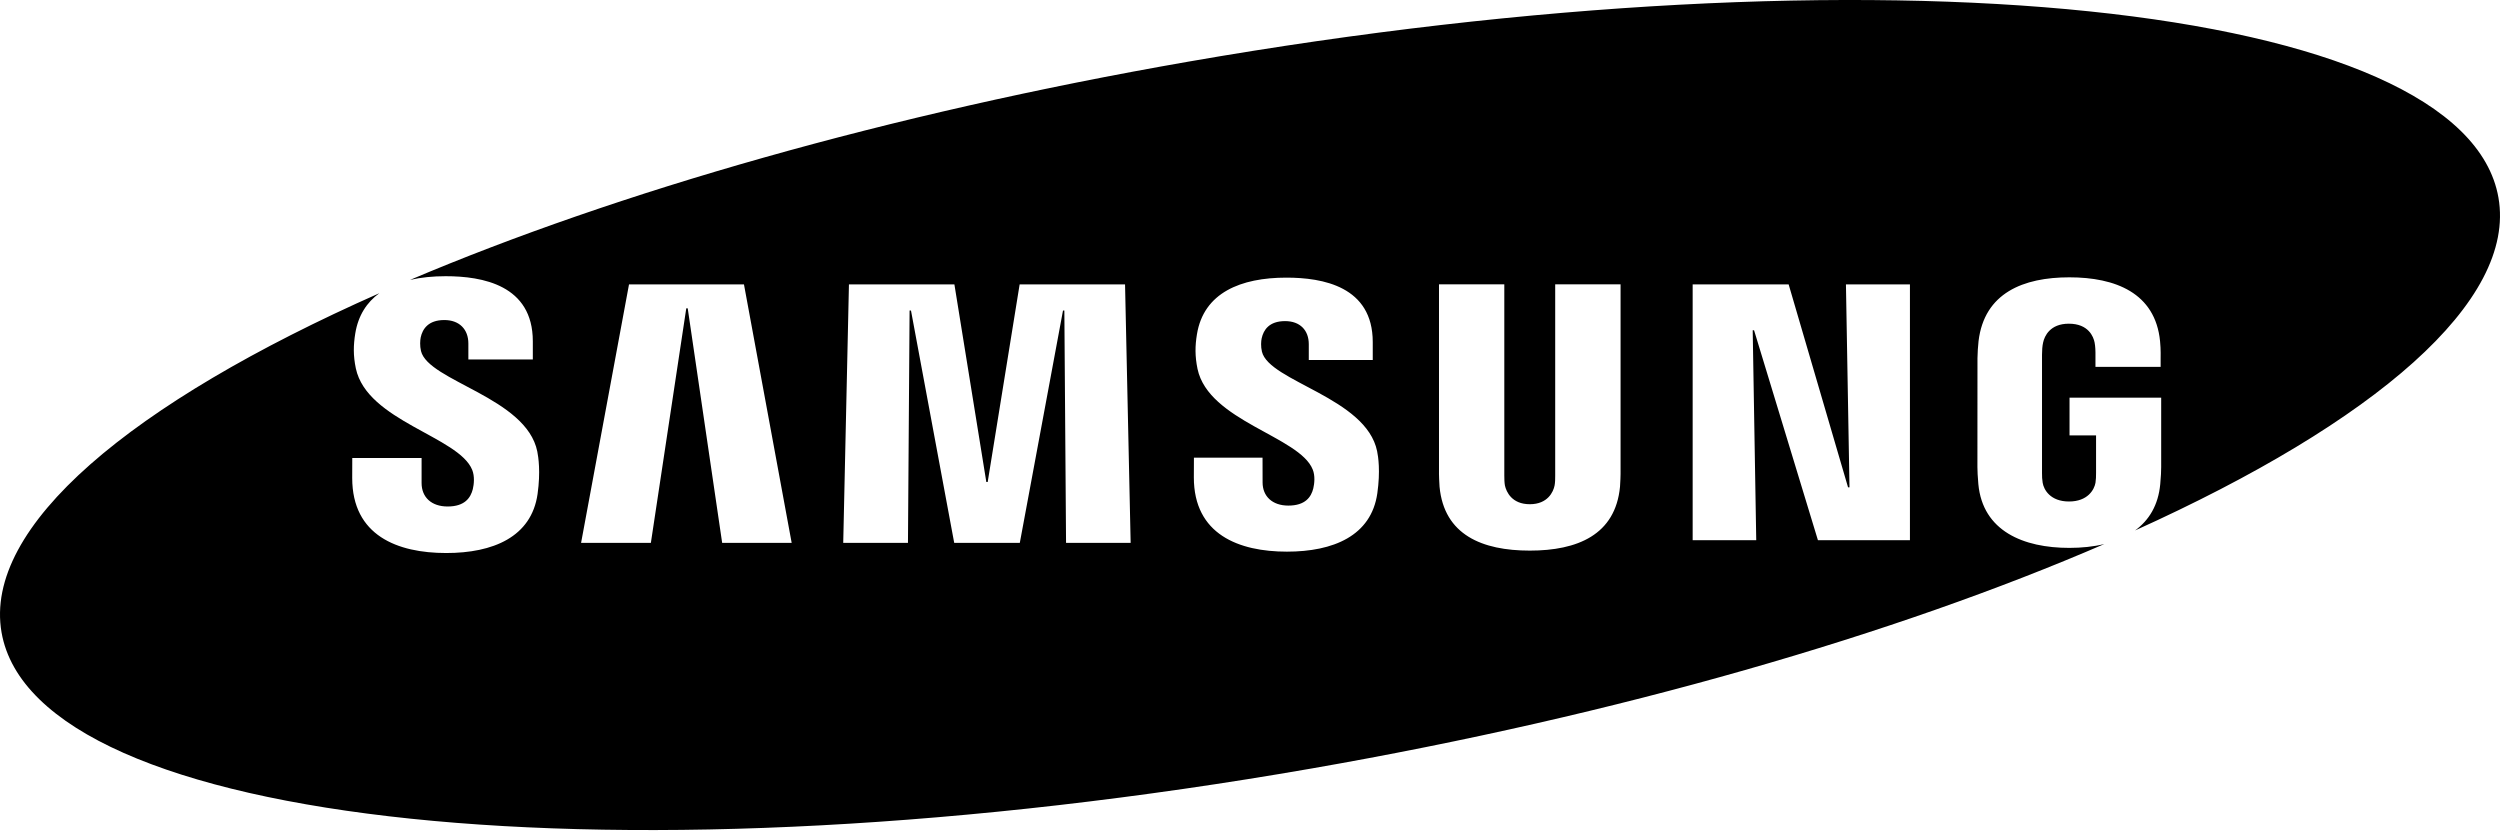
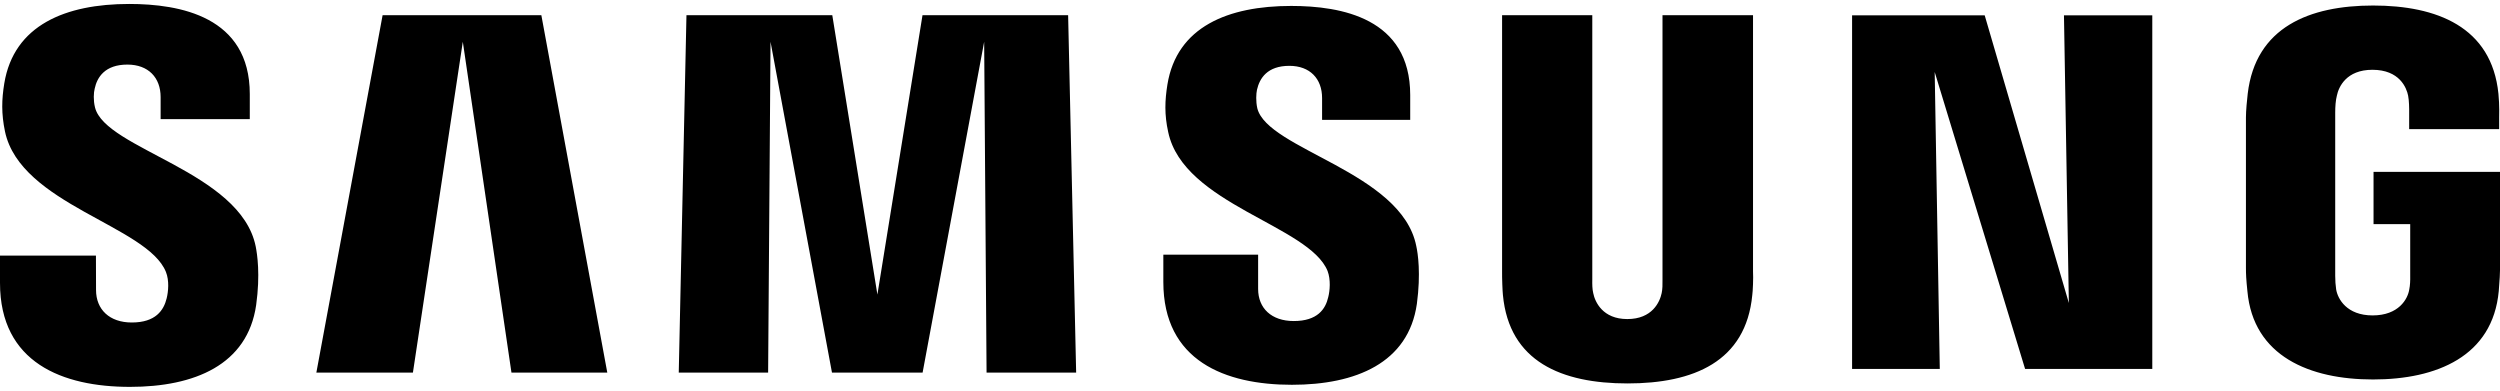
- <svg xmlns="http://www.w3.org/2000/svg" width="1000" height="333" viewBox="0 0 1000 333" fill="none">
-   <path d="M475.407 24.649C751.219 -23.415 985.802 0.963 999.38 79.051C1006.62 120.524 950.028 168.819 854.028 212.185C859.58 208.129 863.322 202.111 864.099 193.634C864.407 190.185 864.451 188.757 864.473 186.824V159.073H827.813V174.167H838.425V189.174C838.436 190.481 838.381 191.92 838.195 193.107C837.711 195.864 835.096 200.599 827.604 200.599C820.123 200.599 817.519 195.875 817.069 193.107C816.86 191.92 816.783 190.481 816.805 189.174V141.891C816.805 140.221 816.926 138.375 817.245 137.013C817.794 134.442 820.002 129.477 827.538 129.477C835.415 129.477 837.404 134.728 837.843 137.013C838.149 138.475 838.205 140.924 838.184 140.946V146.736H864.253V143.285C864.255 143.242 864.361 139.75 864.023 136.475C862.122 117.118 846.071 110.932 827.736 110.932C809.378 110.932 793.712 117.151 791.416 136.475C791.219 138.2 790.989 141.451 790.989 143.285L790.966 186.824C790.999 188.757 791.043 190.185 791.339 193.634C793.086 212.442 809.378 219.155 827.736 219.155C832.62 219.155 837.362 218.677 841.722 217.621C758.306 253.697 647.785 285.947 524.646 307.394C248.844 355.435 14.217 331.057 0.617 252.958C-6.745 210.664 52.262 161.293 151.734 117.285C146.73 120.917 143.284 126.16 142.105 133.388C141.358 138.035 141.248 142.176 142.335 147.362C146.851 168.488 183.577 174.607 188.894 187.988C189.905 190.492 189.597 193.711 189.124 195.656C188.256 199.094 185.927 202.599 179.05 202.599C172.569 202.599 168.636 198.886 168.636 193.206V183.198H140.908L140.885 191.206C140.885 214.255 159.034 221.209 178.479 221.209C197.177 221.209 212.579 214.815 215.029 197.589C216.281 188.658 215.348 182.813 214.919 180.605C210.558 158.963 171.317 152.503 168.394 140.397C167.9 138.32 168.043 136.123 168.285 134.948C168.999 131.652 171.261 128.016 177.732 128.016C183.774 128.016 187.345 131.751 187.345 137.398V143.781H213.128V136.519C213.128 113.998 192.914 110.482 178.27 110.482C173.197 110.482 168.381 110.945 164.007 111.967C246.741 76.883 355.054 45.608 475.407 24.649ZM514.549 111.053C496.368 111.053 481.459 117.052 478.768 133.761C478.021 138.342 477.945 142.407 479.01 147.571C483.46 168.477 519.823 174.552 525.085 187.801C526.107 190.284 525.777 193.414 525.316 195.359C524.47 198.786 522.163 202.237 515.329 202.237C508.936 202.237 505.036 198.523 505.036 192.975L505.014 183.055H477.571L477.537 190.953C477.537 213.771 495.522 220.66 514.769 220.66C533.269 220.66 548.529 214.354 550.935 197.282C552.187 188.417 551.298 182.649 550.847 180.485C546.508 159.04 507.662 152.646 504.772 140.66C504.277 138.595 504.421 136.419 504.673 135.31C505.409 131.992 507.628 128.444 514.033 128.444C520.02 128.444 523.514 132.091 523.514 137.694V144.011H549.1V136.827C549.1 114.547 529.051 111.053 514.549 111.053ZM575.598 187.889C575.543 189.79 575.73 193.7 575.818 194.678C577.63 213.98 592.901 220.242 611.917 220.243C630.912 220.243 646.172 213.98 648.006 194.678C648.094 193.7 648.281 189.79 648.226 187.889V113.723H622.079V190.229C622.101 191.569 622.047 193.063 621.838 194.184C621.344 196.722 619.102 201.687 611.929 201.687C604.701 201.687 602.525 196.722 601.964 194.184C601.766 193.074 601.723 191.569 601.723 190.229V113.723H575.598V187.889ZM232.431 217.156H260.346L274.507 123.346H275.089L288.866 217.156H316.671L297.588 113.767H251.601L232.431 217.156ZM337.291 217.156H363.185L363.833 124.203H364.394L381.686 217.156H407.92L425.201 124.203H425.74L426.42 217.156H452.259L450.018 113.767H407.854L395.078 192.799H394.528L381.762 113.767H339.577L337.291 217.156ZM677.064 216.078H702.496L701.079 132.114H701.628L727.171 216.078H763.974V113.767H738.376L739.793 194.942H739.222L715.46 113.767H677.064V216.078Z" fill="currentColor" />
+ <svg xmlns="http://www.w3.org/2000/svg" width="512" height="80" viewBox="0 0 512 80" fill="none">
+   <path d="M19.456 21.995C19.093 20.523 19.179 18.965 19.392 18.155C19.883 15.829 21.483 13.227 26.091 13.227C30.379 13.227 32.896 15.893 32.896 19.883C32.896 21.227 32.896 24.405 32.896 24.405H51.157V19.264C51.157 3.349 36.8 0.811 26.453 0.811C13.461 0.811 2.837 5.12 0.875 17.088C0.341 20.373 0.256 23.253 1.024 26.944C4.203 41.899 30.208 46.229 33.984 55.701C34.688 57.472 34.475 59.712 34.133 61.099C33.536 63.552 31.872 66.048 26.987 66.048C22.421 66.048 19.669 63.381 19.669 59.392L19.648 52.352H0V57.941C0 74.304 12.843 79.232 26.603 79.232C39.829 79.232 50.688 74.731 52.459 62.485C53.333 56.171 52.672 52.053 52.373 50.496C49.301 35.115 21.547 30.549 19.456 21.995ZM257.493 22.165C257.173 20.715 257.259 19.179 257.429 18.389C257.963 16.043 259.52 13.483 264.064 13.483C268.288 13.483 270.763 16.128 270.763 20.075C270.763 21.419 270.763 24.555 270.763 24.555H288.811V19.456C288.811 3.691 274.667 1.216 264.427 1.216C251.541 1.216 241.003 5.461 239.083 17.323C238.571 20.544 238.443 23.424 239.253 27.072C242.389 41.877 268.139 46.165 271.893 55.509C272.555 57.28 272.363 59.541 272.021 60.864C271.467 63.296 269.824 65.749 264.96 65.749C260.395 65.749 257.664 63.125 257.664 59.179V52.16H238.251V57.749C238.251 73.92 250.923 78.805 264.576 78.805C277.653 78.805 288.448 74.347 290.176 62.229C291.008 55.979 290.389 51.904 290.048 50.368C287.04 35.2 259.584 30.635 257.493 22.165ZM423.701 62.059L406.464 3.136H379.307V75.563H397.269L396.224 14.741L414.741 75.563H440.789V3.136H422.699L423.701 62.059ZM78.357 3.115L64.789 76.309H84.565L94.784 8.555L104.747 76.309H124.373L110.869 3.115H78.357ZM188.928 3.115L179.691 60.331L170.453 3.115H140.587L139.008 76.309H157.312L157.803 8.555L170.389 76.309H188.949L201.557 8.555L202.048 76.309H220.395L218.752 3.115H188.928ZM358.997 3.115H340.48V57.259C340.501 58.197 340.48 59.264 340.309 60.032C339.925 61.845 338.389 65.344 333.269 65.344C328.235 65.344 326.656 61.845 326.293 60.032C326.101 59.264 326.08 58.197 326.101 57.259V3.115H307.627V55.573C307.605 56.917 307.712 59.691 307.797 60.416C309.077 74.091 319.851 78.528 333.312 78.528C346.795 78.528 357.568 74.091 358.869 60.416C358.976 59.691 359.104 56.939 359.019 55.573V3.115H358.997ZM486.101 35.243V45.909H493.611V56.491C493.632 57.429 493.589 58.453 493.419 59.264C493.12 61.248 491.243 64.597 485.909 64.597C480.619 64.597 478.763 61.227 478.443 59.264C478.315 58.453 478.251 57.429 478.251 56.491V23.04C478.251 21.867 478.336 20.565 478.592 19.584C478.955 17.792 480.533 14.293 485.867 14.293C491.456 14.293 492.864 18.005 493.184 19.584C493.397 20.629 493.397 22.4 493.397 22.4V26.453H511.829V24.043C511.829 24.043 511.915 21.547 511.68 19.2C510.293 5.461 498.987 1.131 486.016 1.131C473.024 1.131 461.931 5.525 460.331 19.2C460.181 20.459 459.968 22.699 459.968 24.043V54.805C459.968 56.149 460.011 57.173 460.267 59.627C461.461 72.981 473.045 77.717 485.995 77.717C499.029 77.717 510.507 72.981 511.744 59.627C511.957 57.173 511.979 56.149 512.021 54.805V35.2H486.101V35.243Z" fill="currentColor" />
</svg>
